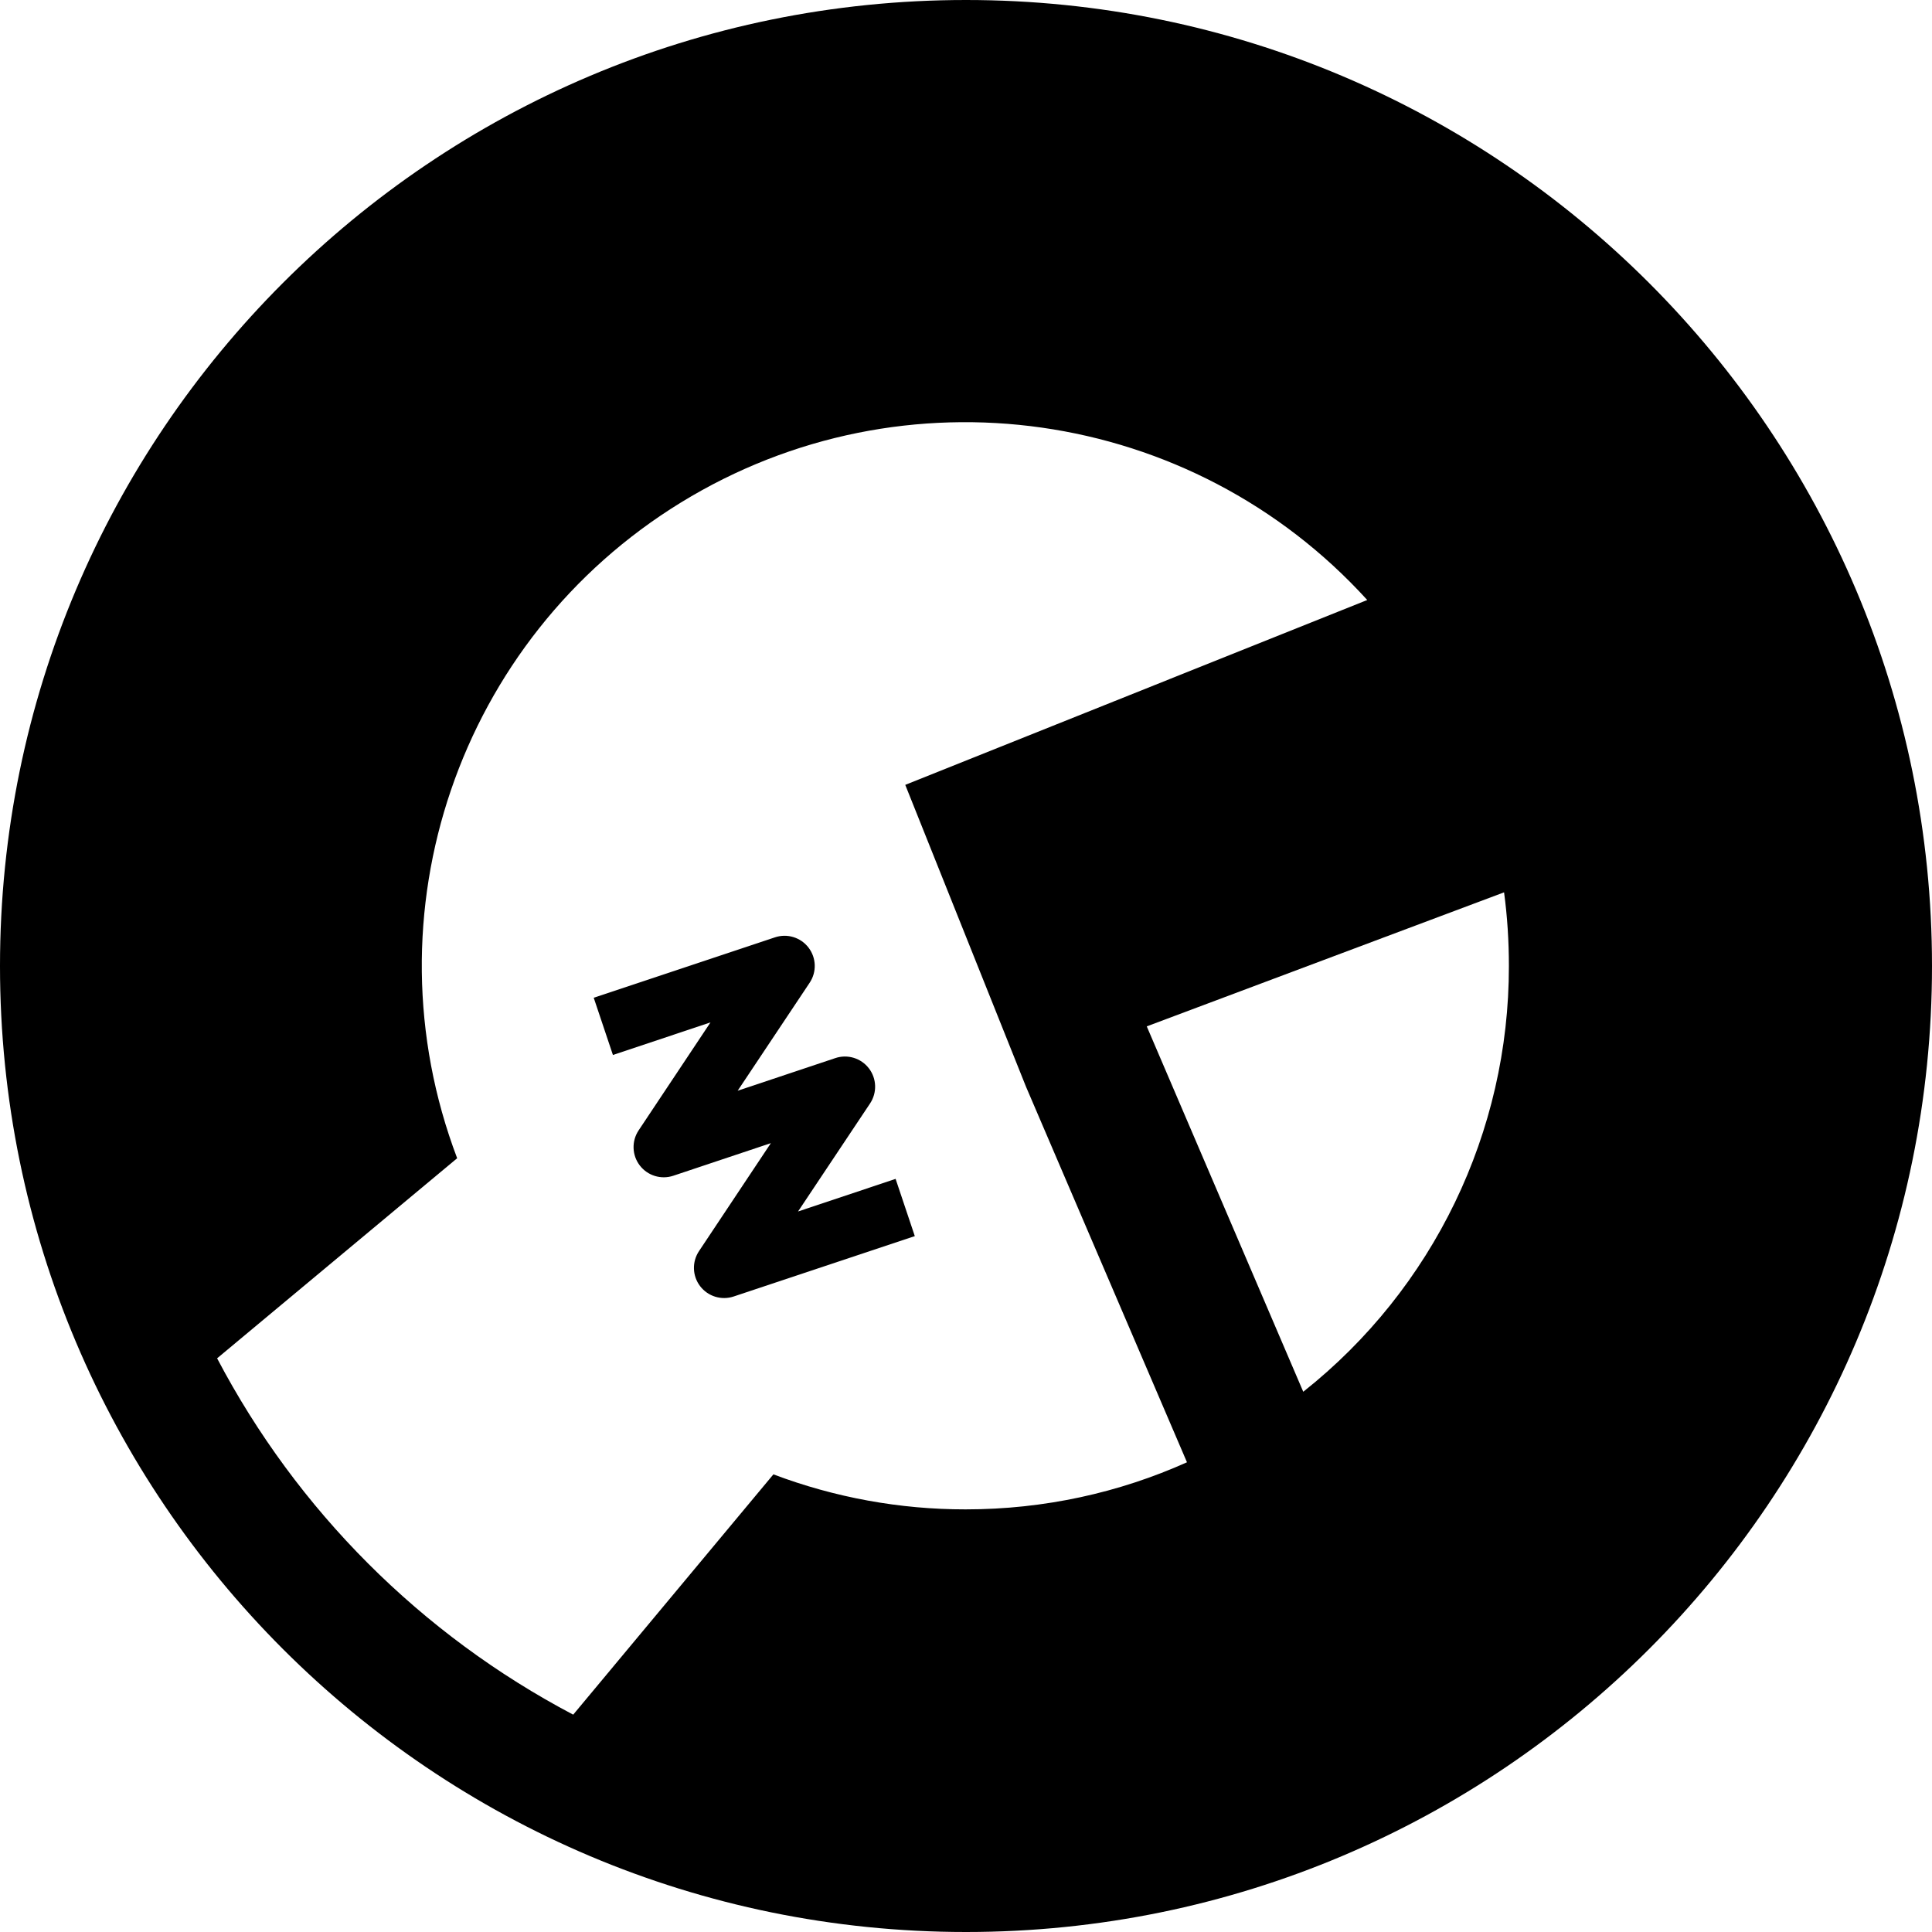
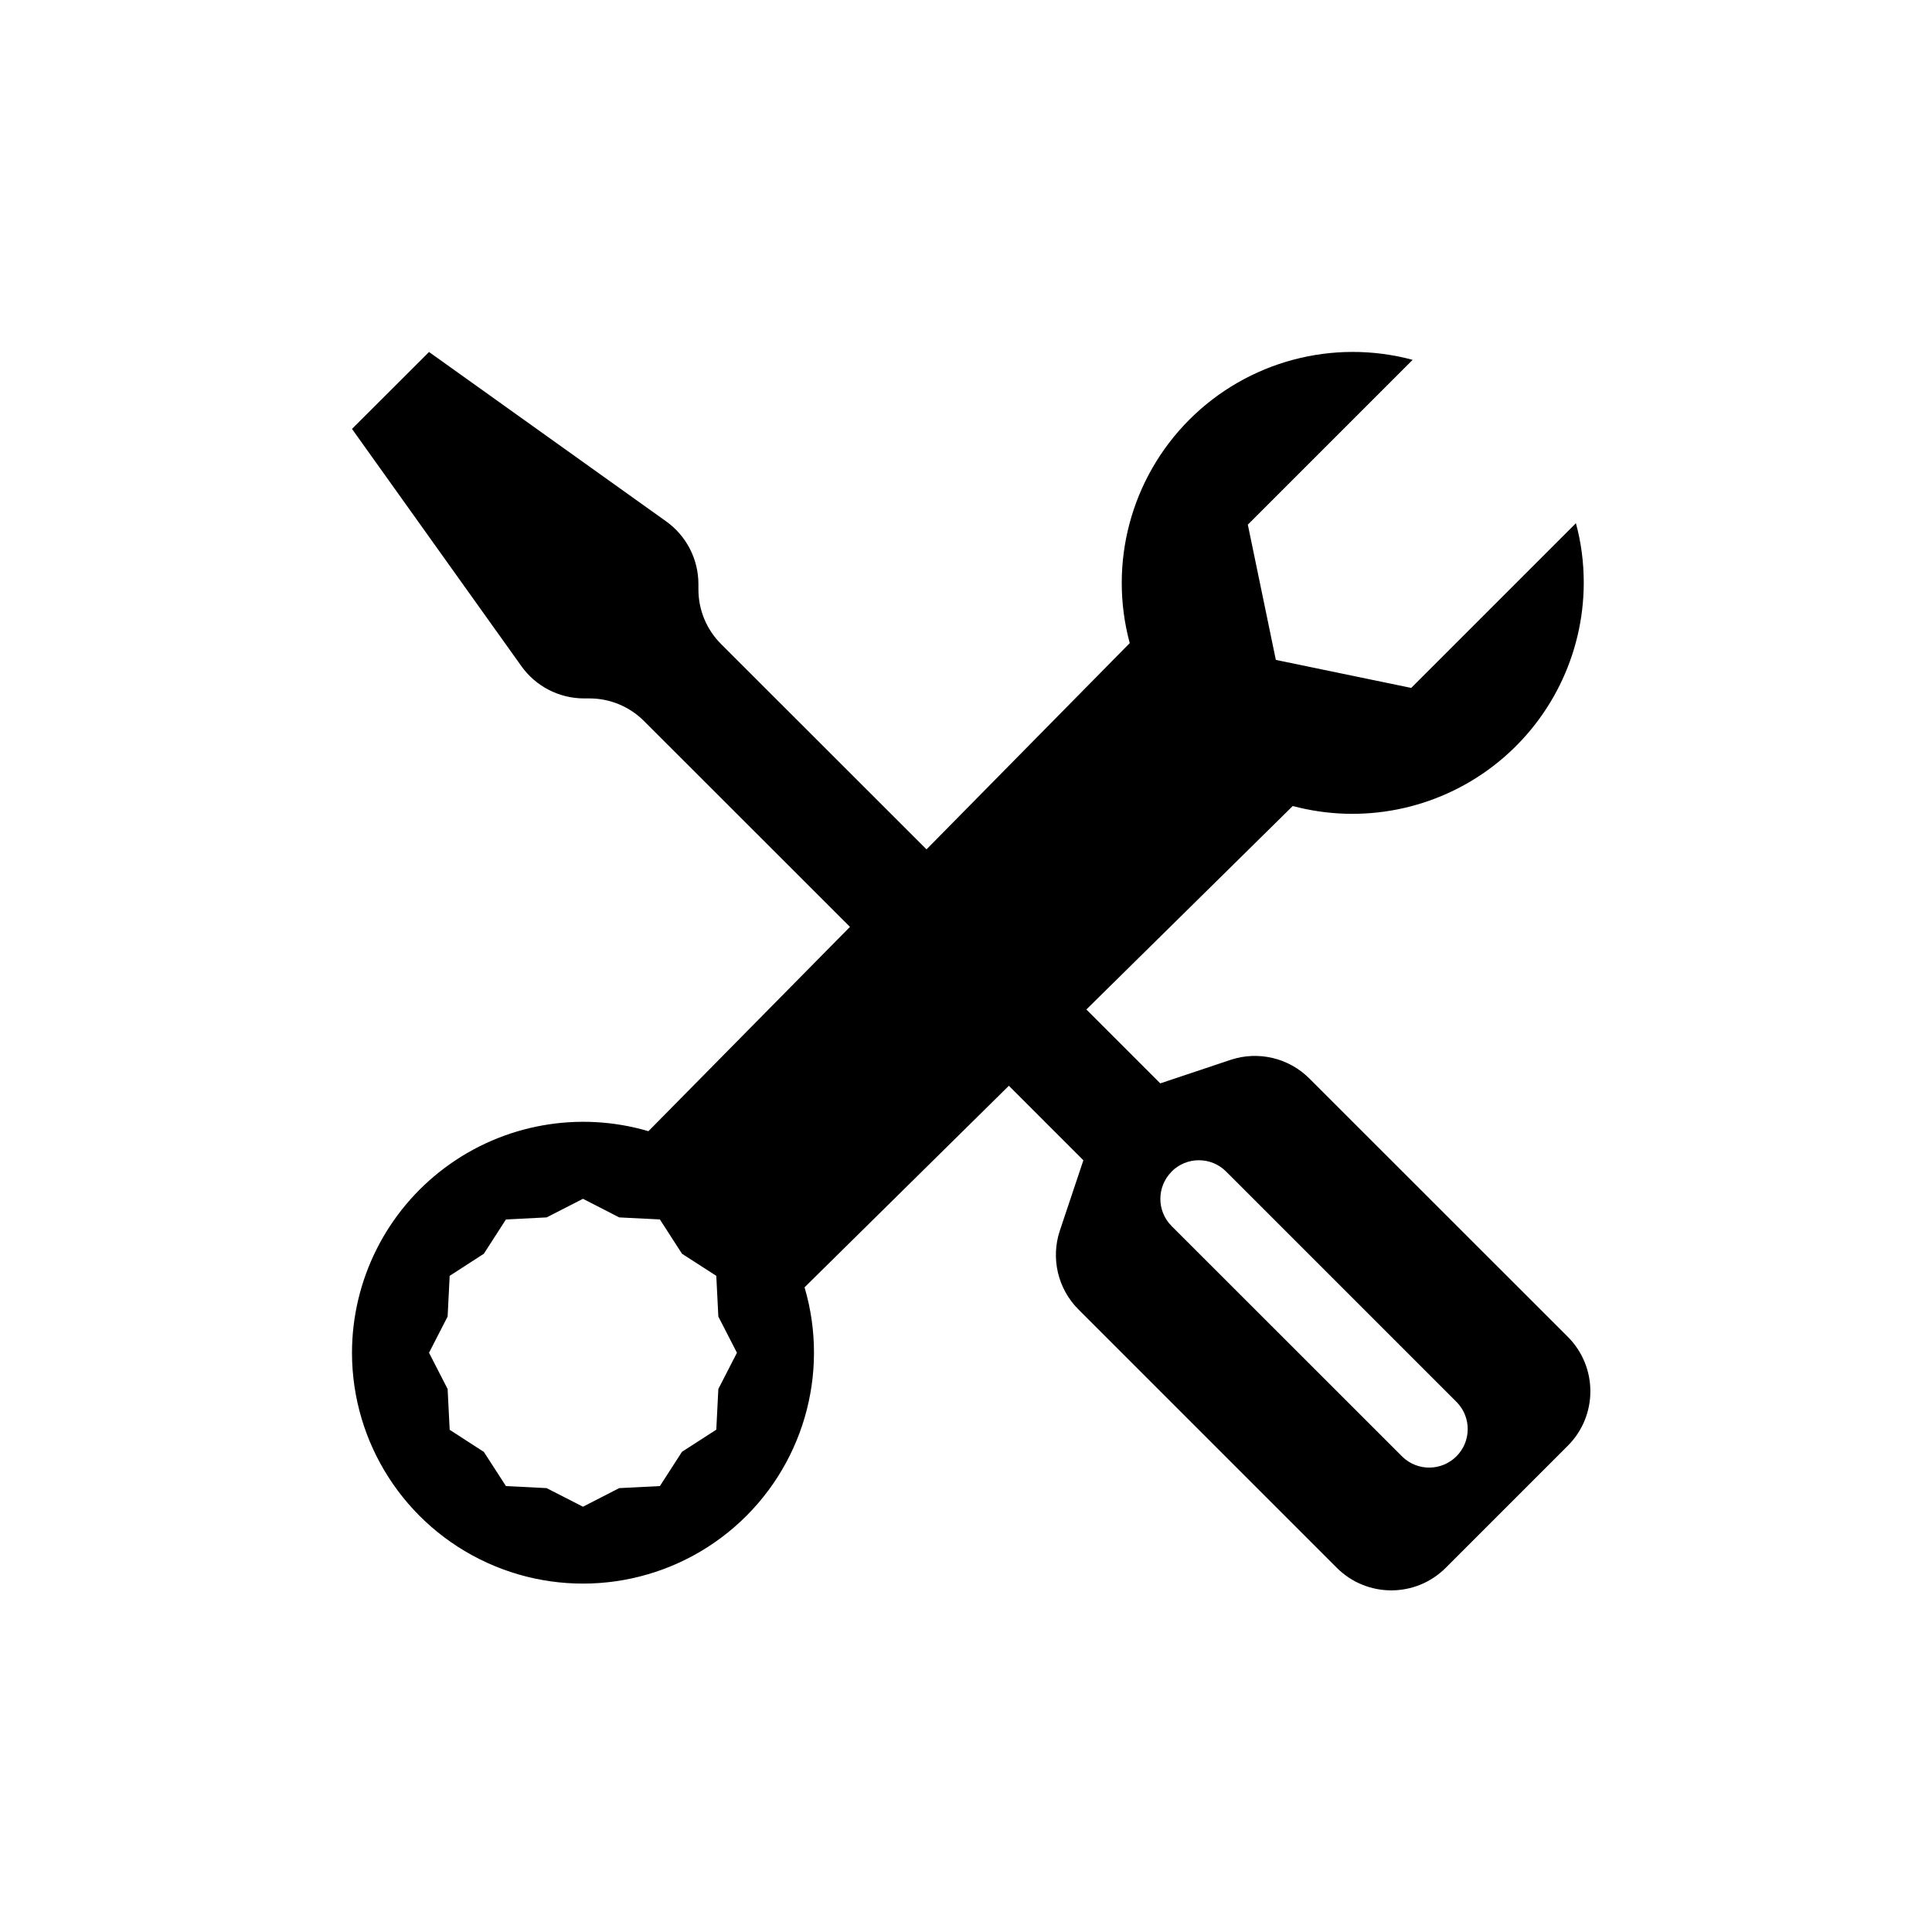
- <svg xmlns="http://www.w3.org/2000/svg" width="16" height="16" fill="currentColor" class="bi bi-wrench-adjustable-circle-fill" viewBox="0 0 16 16">
-   <path d="M6.705 8.139a.25.25 0 0 0-.288-.376l-1.5.5.159.474.808-.27-.595.894a.25.25 0 0 0 .287.376l.808-.27-.595.894a.25.25 0 0 0 .287.376l1.5-.5-.159-.474-.808.27.596-.894a.25.25 0 0 0-.288-.376l-.808.27.596-.894Z" />
-   <path d="M8 16A8 8 0 1 0 8 0a8 8 0 0 0 0 16Zm-6.202-4.751 1.988-1.657a4.5 4.5 0 0 1 7.537-4.623L7.497 6.5l1 2.5 1.333 3.11c-.56.251-1.18.39-1.833.39a4.49 4.49 0 0 1-1.592-.29L4.747 14.2a7.031 7.031 0 0 1-2.949-2.951ZM12.496 8a4.491 4.491 0 0 1-1.703 3.526L9.497 8.5l2.959-1.11c.027.2.04.403.04.61Z" />
+ <svg xmlns="http://www.w3.org/2000/svg" id="svg1570" version="1.1" viewBox="0 0 16 16" class="bi bi-tools" fill="currentColor" height="16" width="16">
+   <defs id="defs1574" />
+   <path style="stroke-width:0.638" id="path1568" d="M 3.553,2.915 2.915,3.552 4.318,5.517 A 0.638,0.638 0 0 0 4.837,5.784 H 4.882 A 0.638,0.638 0 0 1 5.333,5.971 L 7.039,7.676 5.37,9.368 A 1.915,1.915 0 0 0 2.915,11.203 1.913,1.913 0 1 0 6.663,10.661 L 8.355,8.992 8.972,9.609 8.777,10.192 a 0.638,0.638 0 0 0 0.154,0.652 l 2.14,2.14 a 0.638,0.638 0 0 0 0.902,0 l 1.011,-1.011 a 0.638,0.638 0 0 0 0,-0.902 L 10.844,8.932 A 0.638,0.638 0 0 0 10.192,8.777 L 9.609,8.972 8.997,8.36 10.706,6.675 A 1.916,1.916 0 0 0 13.116,4.828 c 0,-0.172 -0.022,-0.338 -0.065,-0.495 L 11.687,5.697 10.566,5.465 10.334,4.345 11.699,2.98 A 1.913,1.913 0 0 0 9.356,5.326 L 7.673,7.034 5.971,5.333 A 0.638,0.638 0 0 1 5.784,4.882 V 4.837 A 0.638,0.638 0 0 0 5.517,4.318 Z m 6.15,6.787 a 0.319,0.319 0 0 1 0.451,0 l 1.913,1.913 a 0.319,0.319 0 0 1 -0.451,0.451 L 9.703,10.154 a 0.319,0.319 0 0 1 0,-0.451 z m -4.875,0.226 0.3,0.154 0.337,0.017 0.183,0.284 0.284,0.183 0.017,0.337 0.154,0.3 -0.154,0.3 -0.017,0.337 -0.284,0.183 -0.183,0.284 -0.337,0.017 L 4.828,12.478 4.527,12.324 4.19,12.307 4.007,12.024 3.724,11.841 3.707,11.503 3.553,11.203 3.707,10.903 3.724,10.566 4.007,10.383 4.19,10.099 4.527,10.082 Z" />
</svg>
